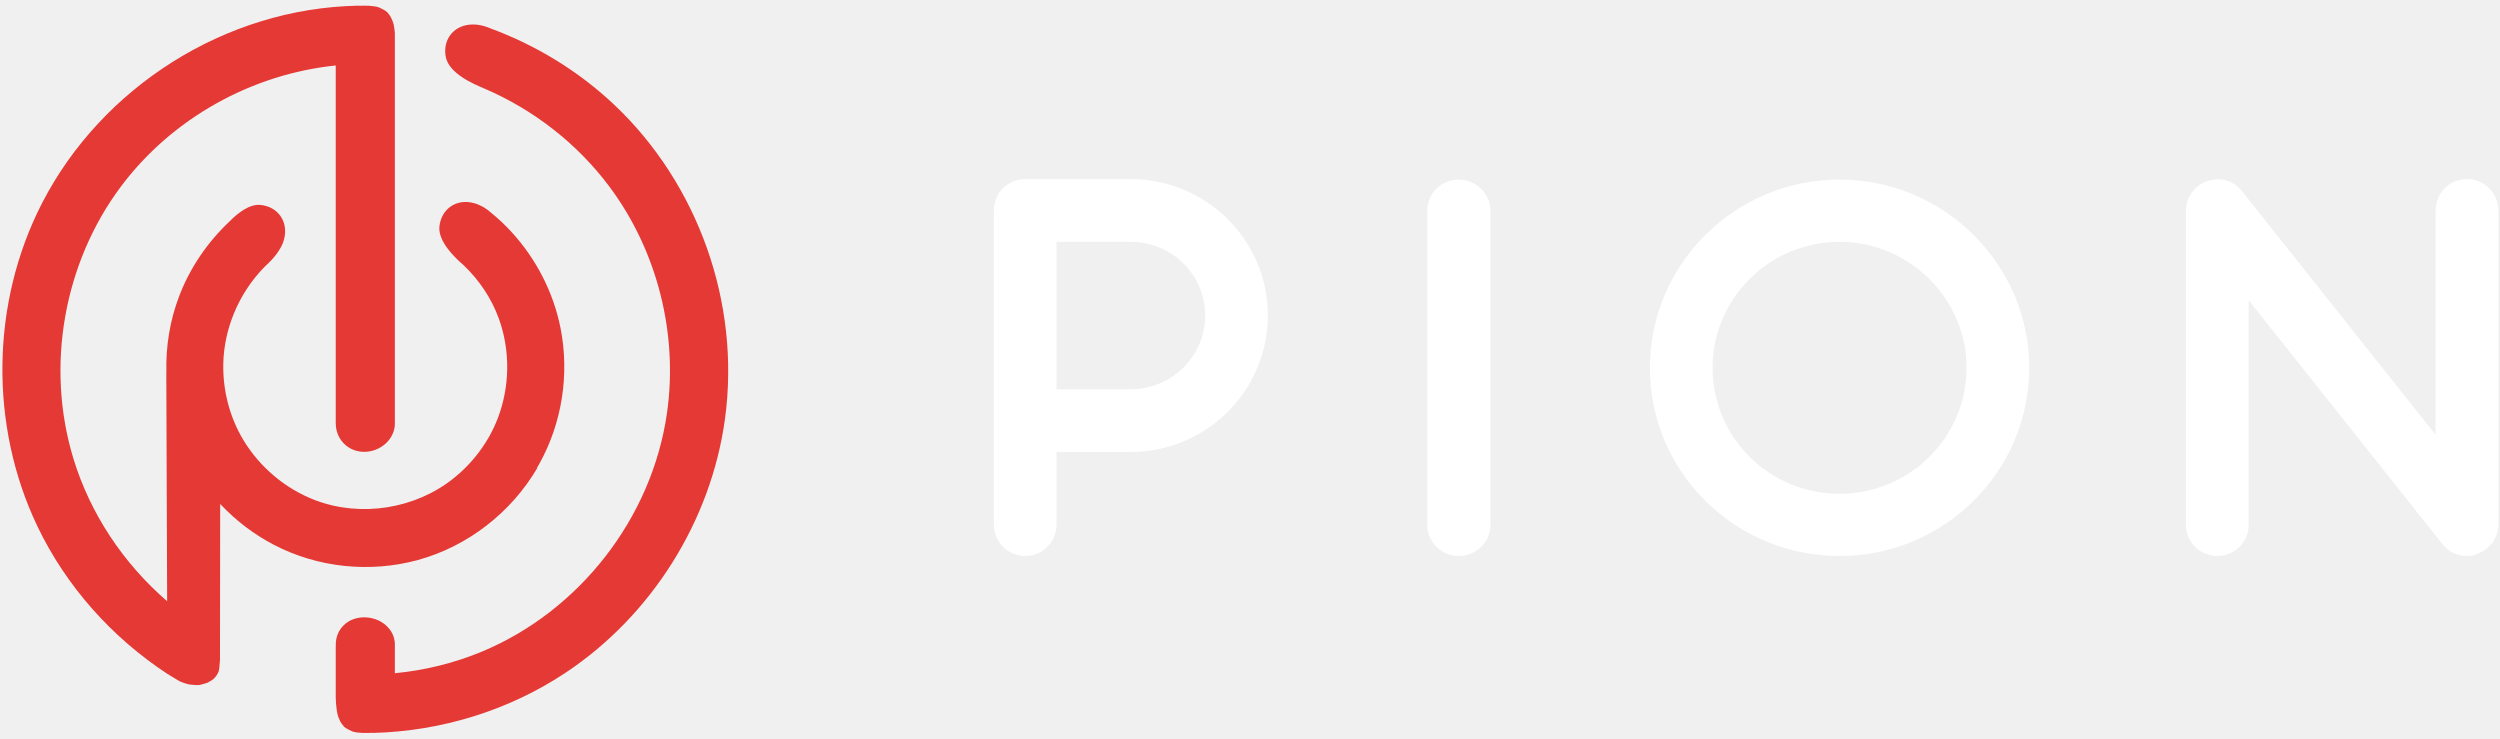
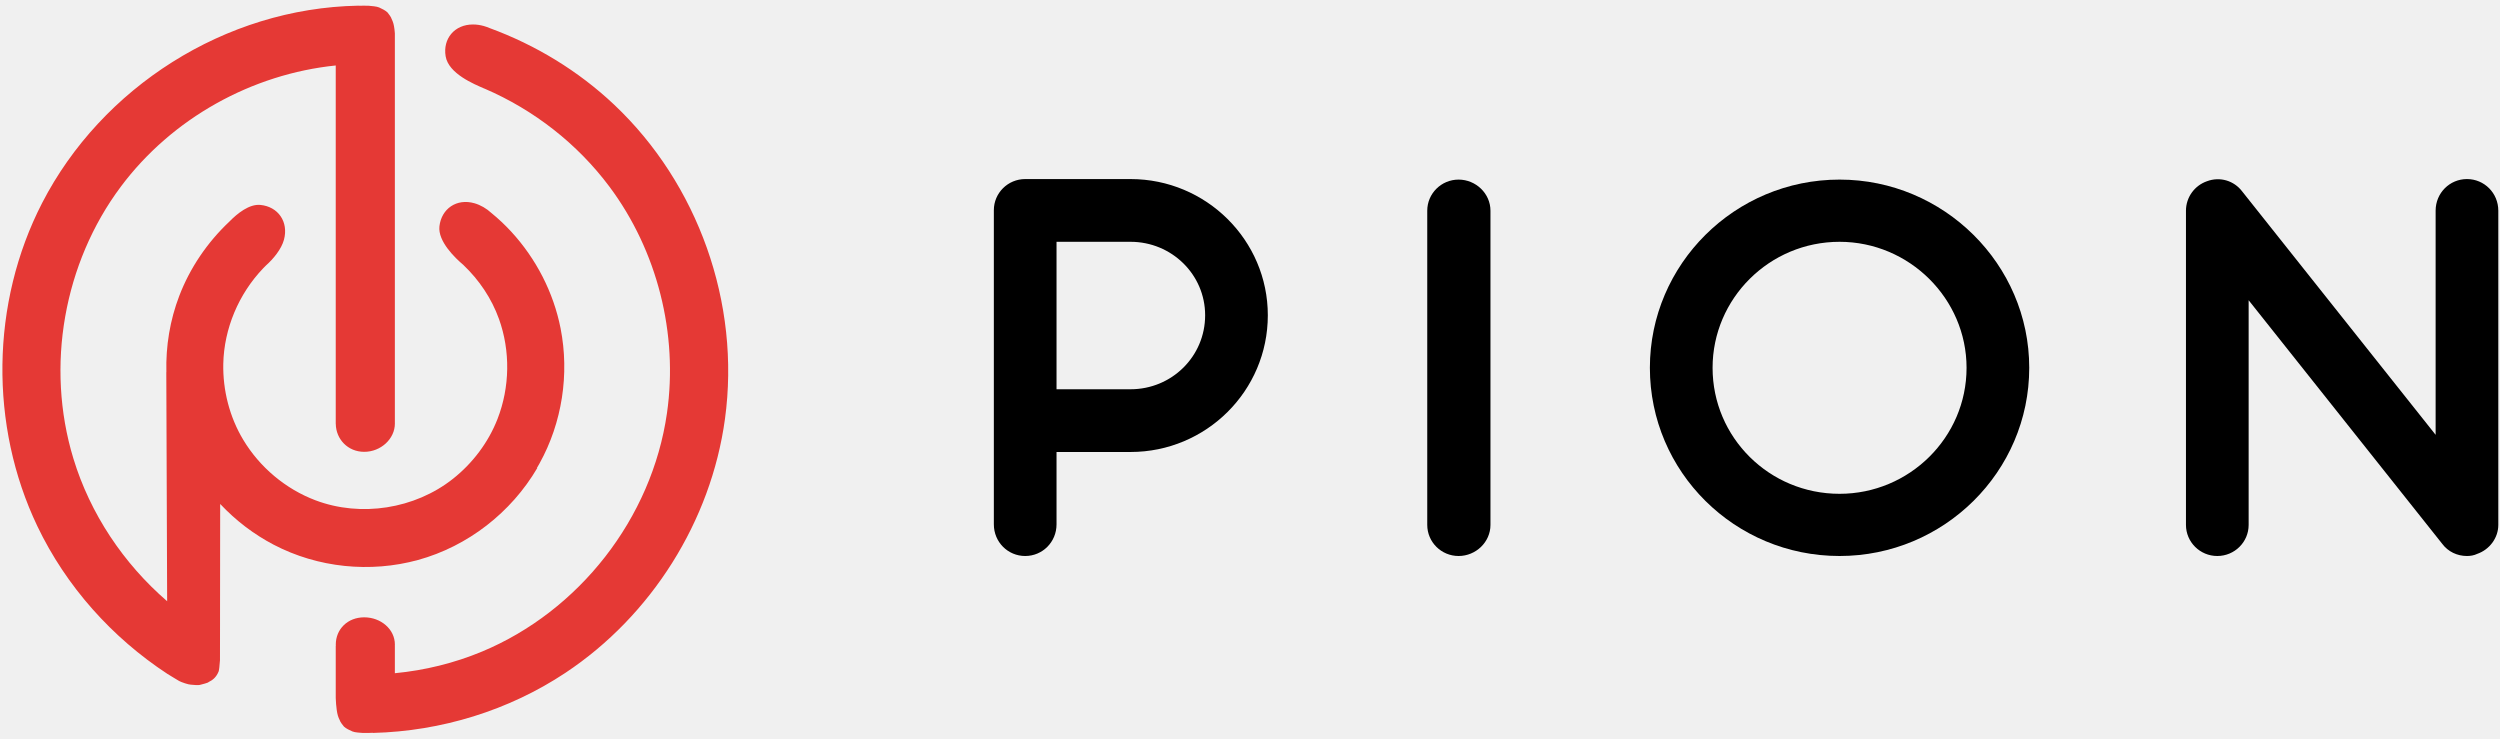
<svg xmlns="http://www.w3.org/2000/svg" width="423px" height="125px" viewBox="0 0 423 125" version="1.1">
  <g id="Page-1" stroke="none" stroke-width="1" fill="none" fill-rule="evenodd">
    <g id="Brand---Logo-Light" transform="translate(-208, -530)">
      <g id="Horizontal-Red" transform="translate(207.978, 530.0781)">
-         <g id="Group" transform="translate(167.9839, 29.91399)" fill="#FFFFFF" fill-rule="nonzero">
+         <g id="Group" transform="translate(167.9839, 29.91399)" fill="#000000" fill-rule="nonzero">
          <path d="M23.33,0.305 L5.502,0.305 C2.574,0.305 0.197,2.666 0.197,5.568 L0.197,58.733 C0.197,61.725 2.574,64.083 5.502,64.083 C8.427,64.083 10.803,61.725 10.803,58.733 L10.803,46.484 L23.33,46.484 C36.13,46.484 46.553,36.141 46.553,23.351 C46.553,10.647 36.13,0.305 23.33,0.305 Z M23.33,35.87 L10.803,35.87 L10.803,10.921 L23.33,10.921 C30.28,10.921 35.948,16.455 35.948,23.351 C35.948,30.334 30.28,35.87 23.33,35.87 Z" id="Shape" />
          <path d="M78.83,64.083 C75.905,64.083 73.529,61.725 73.529,58.823 L73.529,5.658 C73.529,2.756 75.905,0.395 78.83,0.395 C81.758,0.395 84.225,2.756 84.225,5.658 L84.225,58.823 C84.225,61.725 81.758,64.083 78.83,64.083 Z" id="Shape" />
          <path d="M143.293,64.083 C125.553,64.083 111.198,49.84 111.198,32.24 C111.198,14.731 125.553,0.395 143.293,0.395 C160.94,0.395 175.385,14.731 175.385,32.24 C175.385,49.84 160.94,64.083 143.293,64.083 Z M143.293,10.921 C131.406,10.921 121.807,20.536 121.807,32.24 C121.807,44.036 131.406,53.56 143.293,53.56 C155.087,53.56 164.78,44.036 164.78,32.24 C164.78,20.536 155.087,10.921 143.293,10.921 Z" id="Shape" />
          <path d="M249.447,64.083 C247.802,64.083 246.247,63.358 245.244,61.999 L212.509,20.809 L212.509,58.823 C212.509,61.725 210.133,64.083 207.205,64.083 C204.28,64.083 201.903,61.725 201.903,58.823 L201.903,5.658 C201.903,3.39 203.364,1.394 205.468,0.669 C207.662,-0.149 210.039,0.579 211.412,2.392 L244.146,43.581 L244.146,5.658 C244.146,2.666 246.523,0.305 249.447,0.305 C252.375,0.305 254.752,2.666 254.752,5.658 L254.752,58.823 C254.752,61 253.288,62.994 251.184,63.722 C250.636,63.993 249.996,64.083 249.447,64.083 Z" id="Shape" />
        </g>
        <path d="M56.843,109.225 C56.839,109.143 56.837,109.061 56.837,108.979 C56.837,106.385 58.837,104.373 61.647,104.373 C64.457,104.373 66.836,106.385 66.836,108.979 C66.836,109.061 66.833,109.143 66.828,109.225 L66.833,109.225 L66.833,113.83 C71.896,113.345 76.887,112.123 81.584,110.166 C97.94,103.348 110.315,87.707 112.875,69.812 C114.791,56.429 111.242,42.358 103.145,31.513 C97.724,24.253 90.367,18.517 82.035,14.93 C81.996,14.917 81.958,14.903 81.921,14.887 C80.251,14.16 75.913,12.392 75.423,9.443 C74.933,6.495 76.904,4.063 80.048,4.063 C80.645,4.063 81.252,4.15 81.844,4.313 L81.844,4.308 C81.868,4.316 81.892,4.325 81.917,4.333 C82.234,4.424 82.546,4.535 82.85,4.667 C90.619,7.512 97.86,11.899 103.926,17.623 C118.091,30.992 125.372,51.173 122.684,70.829 C120.325,88.097 110.241,104.107 95.695,113.763 C86.093,120.139 74.673,123.643 63.154,123.933 C63.128,123.918 63.103,123.91 63.077,123.911 C62.703,123.917 61.842,123.971 61.427,123.939 C61.012,123.908 60.044,123.861 59.652,123.682 C59.227,123.489 58.617,123.229 58.221,122.863 C58.106,122.758 57.523,121.974 57.521,121.809 C57.236,121.25 57.107,120.827 56.995,120.033 C56.907,119.412 56.857,118.726 56.829,118.047 L56.829,117.948 L56.829,109.225 L56.843,109.225 Z M66.833,71.433 C66.835,71.483 66.836,71.533 66.836,71.583 C66.836,74.178 64.457,76.372 61.647,76.372 C58.86,76.372 56.87,74.214 56.837,71.648 L56.829,71.648 L56.829,11 C42.677,12.448 29.129,19.903 20.46,31.513 C10.831,44.404 7.688,61.875 12.432,77.481 C15.276,86.836 20.911,95.27 28.303,101.65 L28.16,62.897 L28.173,62.897 C28.057,58.504 28.78,54.089 30.357,49.977 C32.179,45.226 35.115,40.918 38.819,37.429 C40.211,36 42.215,34.415 44.081,34.595 C47.055,34.88 48.888,37.426 48.069,40.484 C47.642,42.077 46.267,43.739 45.026,44.838 C44.861,45.001 44.698,45.164 44.539,45.331 C40.412,49.649 37.926,55.522 37.802,61.48 C37.709,65.974 38.873,70.501 41.182,74.341 C43.965,78.977 48.33,82.649 53.381,84.564 C61.067,87.481 70.214,86.042 76.665,80.934 C80,78.294 82.658,74.776 84.204,70.804 C86.294,65.436 86.397,59.304 84.444,53.88 C83.2,50.421 81.108,47.309 78.446,44.777 L78.446,44.768 C77.022,43.58 74.082,40.744 74.373,38.21 C74.715,35.241 77.28,33.446 80.302,34.313 C81.348,34.613 82.346,35.202 83.169,35.961 C84.363,36.936 85.489,37.994 86.534,39.131 C90.724,43.688 93.675,49.388 94.875,55.49 C96.391,63.207 95.134,71.44 91.314,78.327 C91.168,78.59 91.018,78.852 90.865,79.111 L90.928,79.111 C86.523,86.627 79.176,92.357 70.748,94.671 C62.675,96.885 53.809,95.995 46.336,92.09 C42.968,90.329 39.908,87.989 37.305,85.22 L37.275,85.22 L37.243,111.614 C37.185,112.569 37.079,113.374 37.018,113.525 C36.603,114.55 35.971,115.014 35.33,115.319 C35.257,115.468 34.139,115.721 33.99,115.769 C33.477,115.933 32.788,115.773 32.321,115.769 C31.89,115.765 30.726,115.354 30.349,115.156 C30.01,114.979 28.826,114.215 28.348,113.945 C18.981,107.803 11.213,99.148 6.335,88.936 C-1.761,71.984 -1.581,51.207 7.164,34.24 C17.205,14.761 38.051,1.312 60.613,0.882 C60.639,0.882 60.665,0.881 60.691,0.881 C60.712,0.891 60.732,0.896 60.752,0.896 C61.127,0.896 61.989,0.858 62.403,0.896 C62.817,0.934 63.784,0.999 64.173,1.184 C64.595,1.385 65.2,1.655 65.59,2.028 C65.703,2.136 66.271,2.93 66.271,3.095 C66.546,3.658 66.668,4.083 66.766,4.879 C66.793,5.097 66.815,5.323 66.833,5.554 L66.833,10.985 L66.833,71.433 Z" id="Combined-Shape" fill="#E53935" />
      </g>
    </g>
  </g>
</svg>
